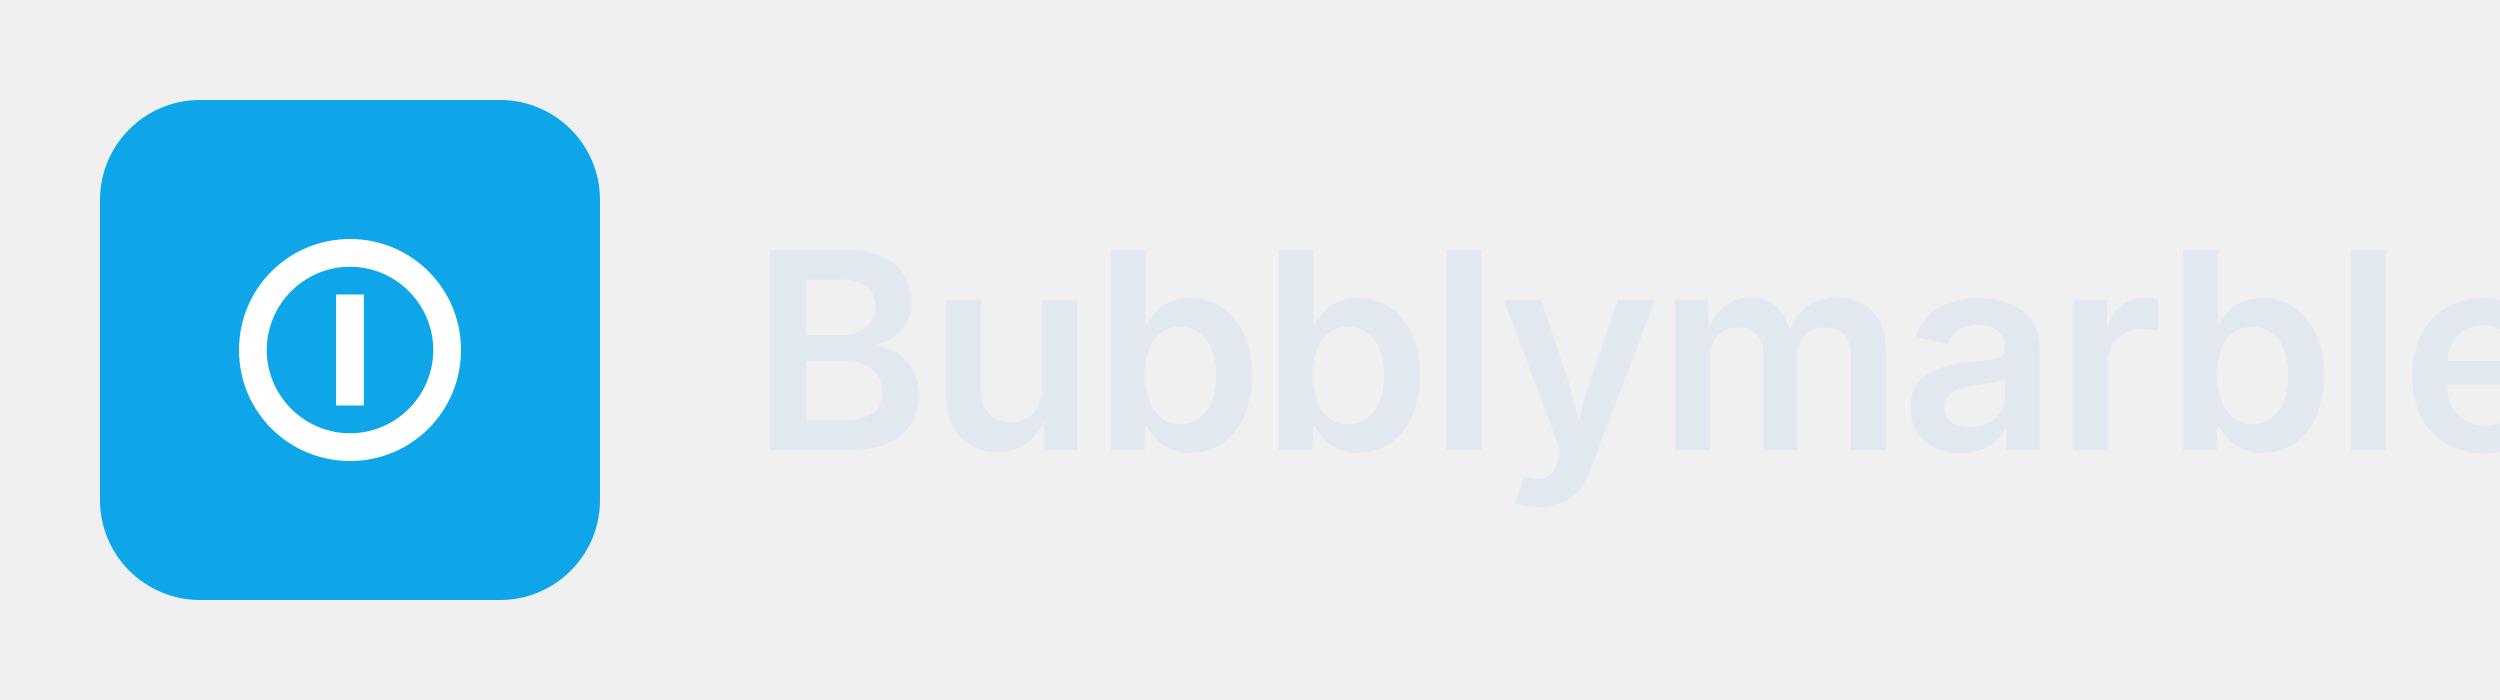
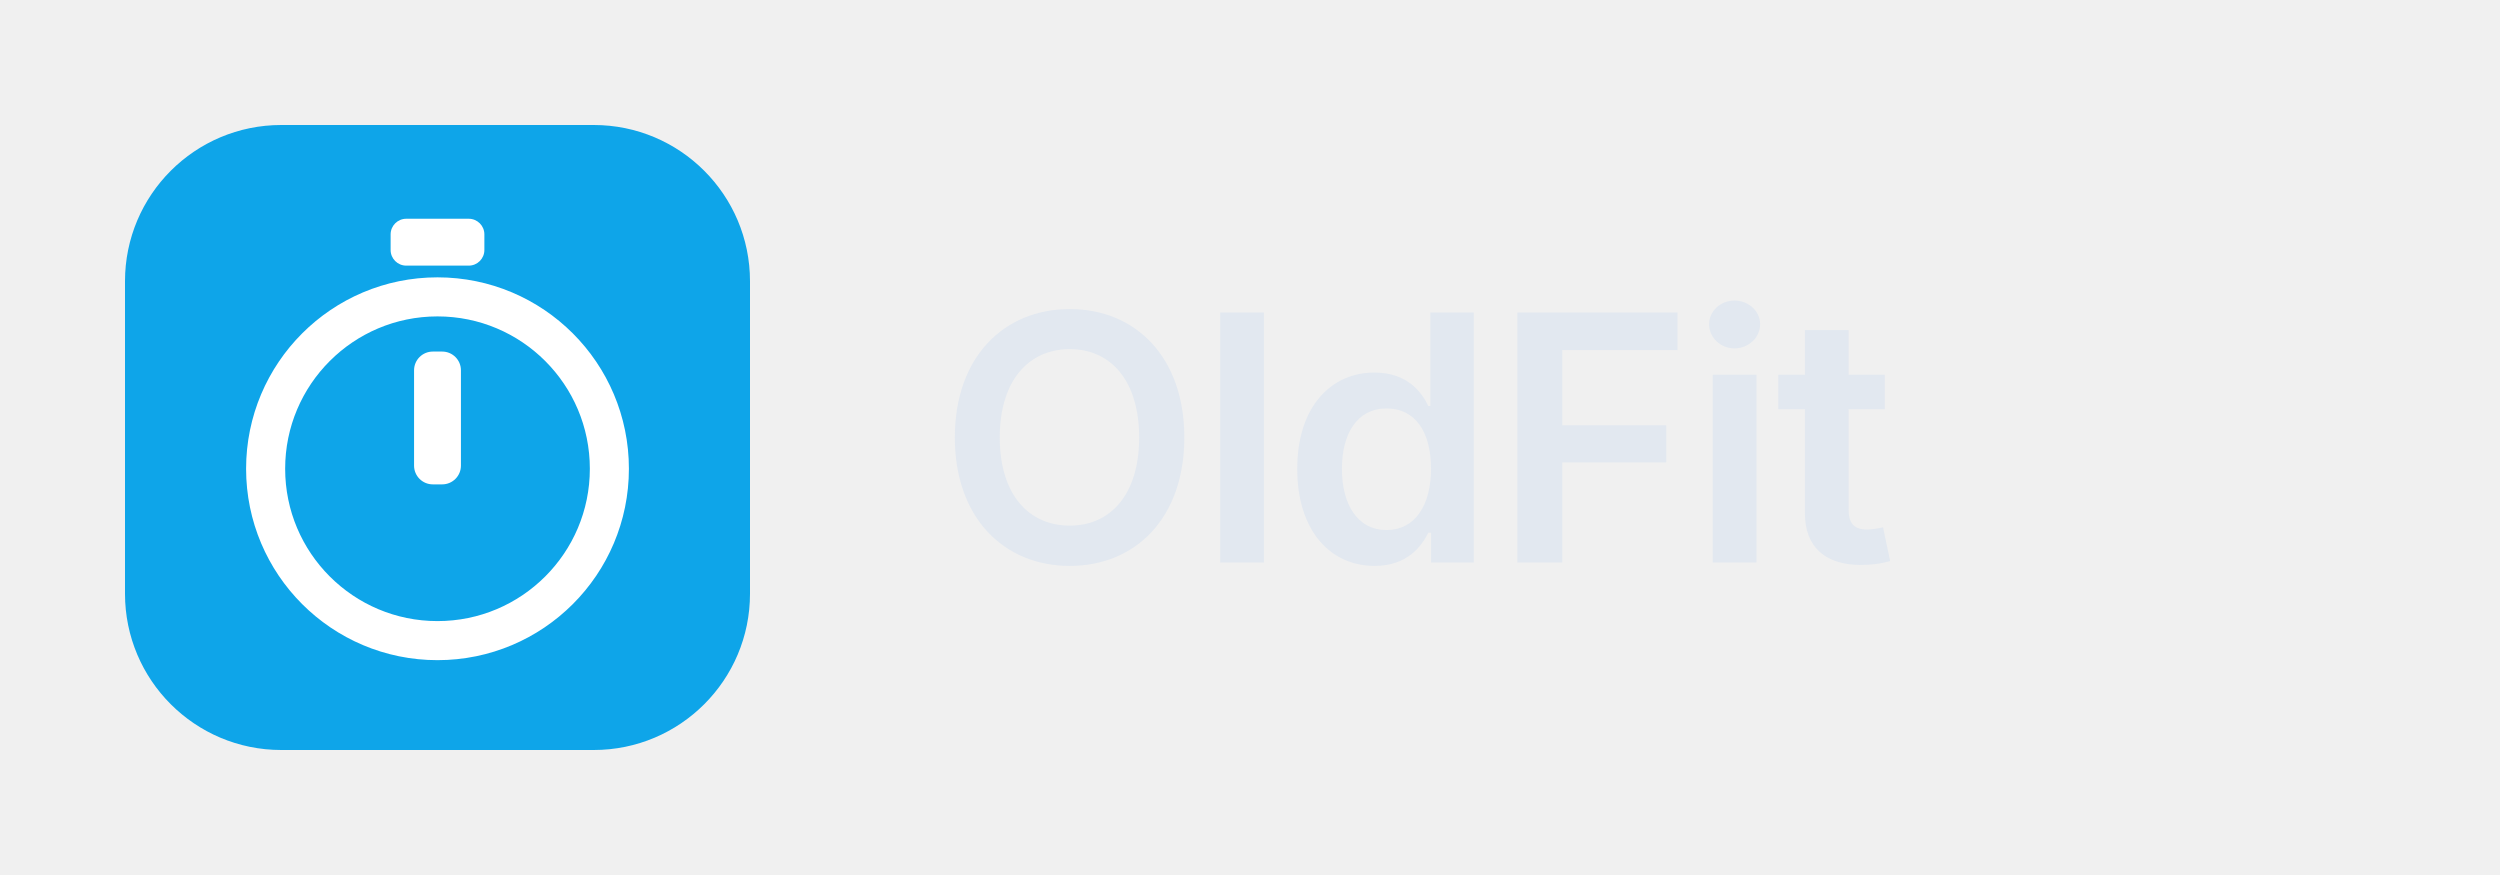
- <svg xmlns="http://www.w3.org/2000/svg" viewBox="0 0 200 56" width="200" height="56">
+ <svg xmlns="http://www.w3.org/2000/svg" viewBox="0 0 160 56" width="160" height="56">
  <g transform="translate(8,8)">
-     <rect width="40" height="40" rx="8" fill="#0EA5E9" />
-     <path fill="#FFFFFF" transform="translate(20,20) scale(0.37) translate(-54,-54)" d="M54,30c-13.3,0 -24,10.7 -24,24s10.7,24 24,24 24,-10.7 24,-24S67.3,30 54,30zM54,72c-9.9,0 -18,-8.1 -18,-18s8.1,-18 18,-18 18,8.1 18,18 -8.1,18 -18,18z" />
-     <path fill="#FFFFFF" transform="translate(20,20) scale(0.37) translate(-54,-54)" d="M51,42h6v24h-6z" />
+     <rect width="40" height="40" rx="10" fill="#0EA5E9" />
+     <circle cx="20" cy="22" r="11" fill="none" stroke="#FFFFFF" stroke-width="2.5" />
+     <rect x="18.5" y="14.5" width="3" height="8.5" rx="1.2" fill="#FFFFFF" />
+     <rect x="17" y="6" width="6" height="3" rx="1" fill="#FFFFFF" />
  </g>
-   <text x="60" y="36" font-family="Inter, system-ui, sans-serif" font-weight="600" font-size="22" fill="#E2E8F0" letter-spacing="-0.3">Bubblymarble</text>
+   <text x="60" y="36" font-family="Inter, system-ui, sans-serif" font-weight="600" font-size="22" fill="#E2E8F0" letter-spacing="-0.3">OldFit</text>
</svg>
